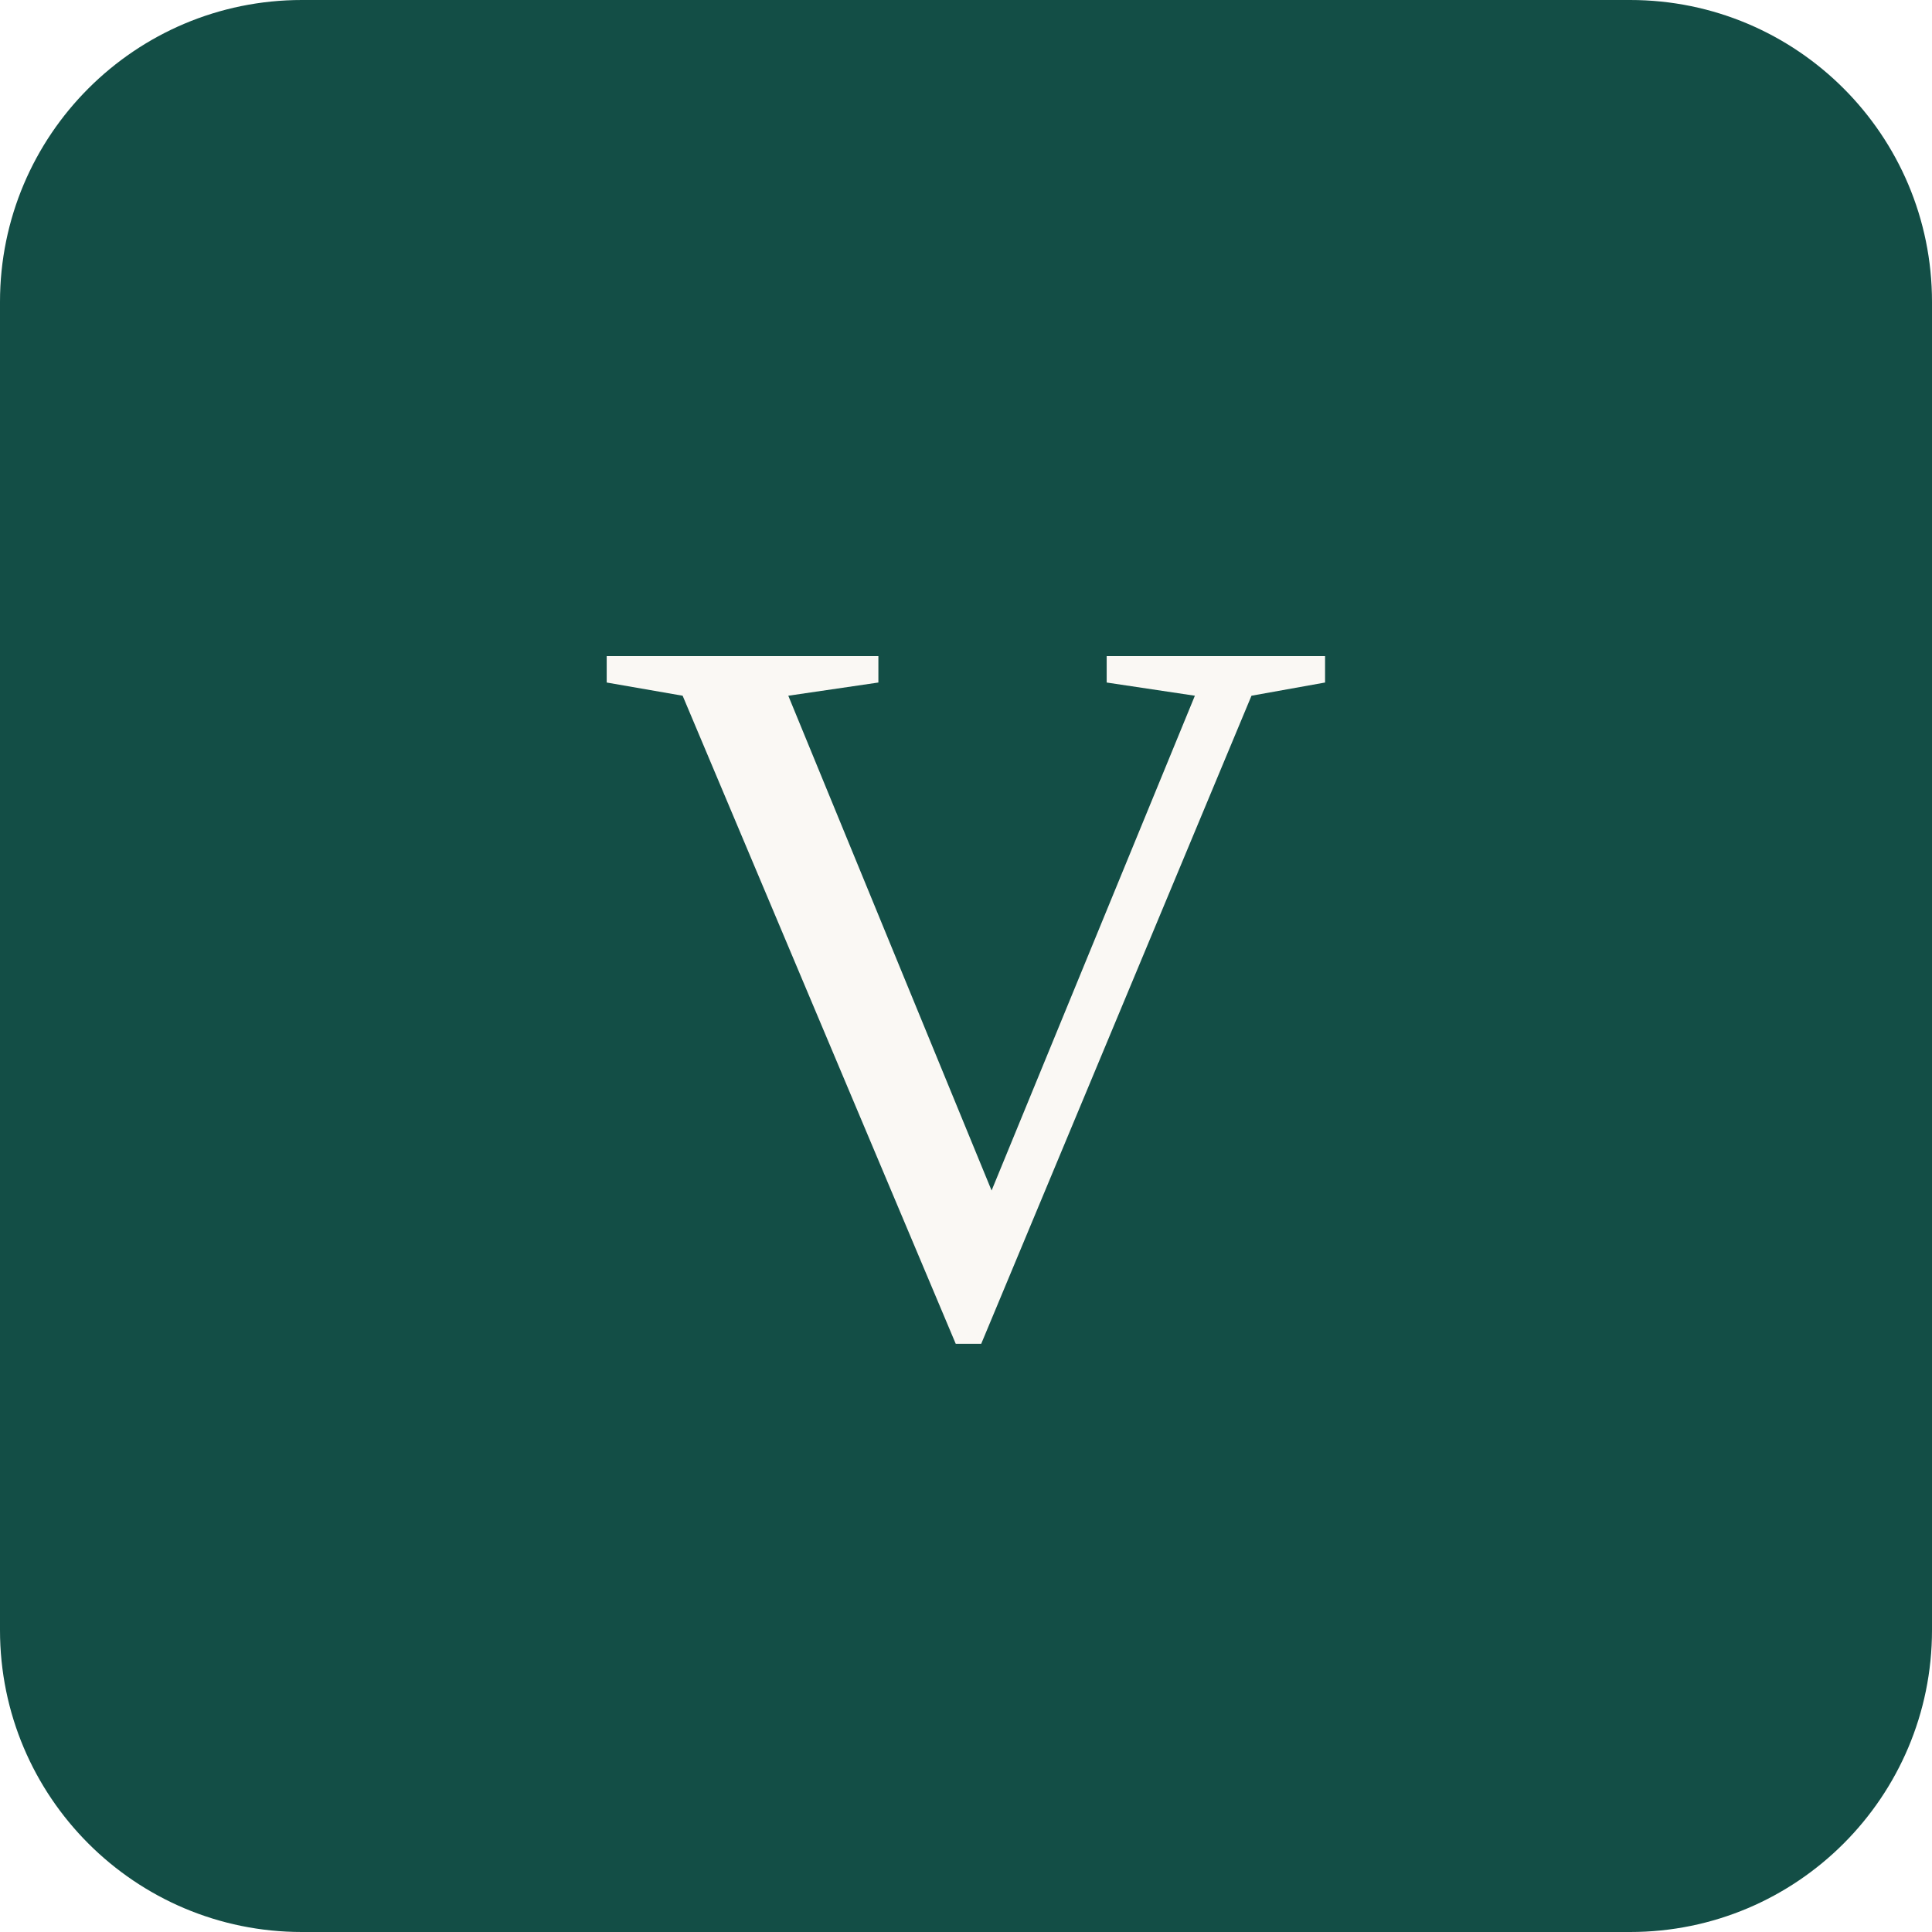
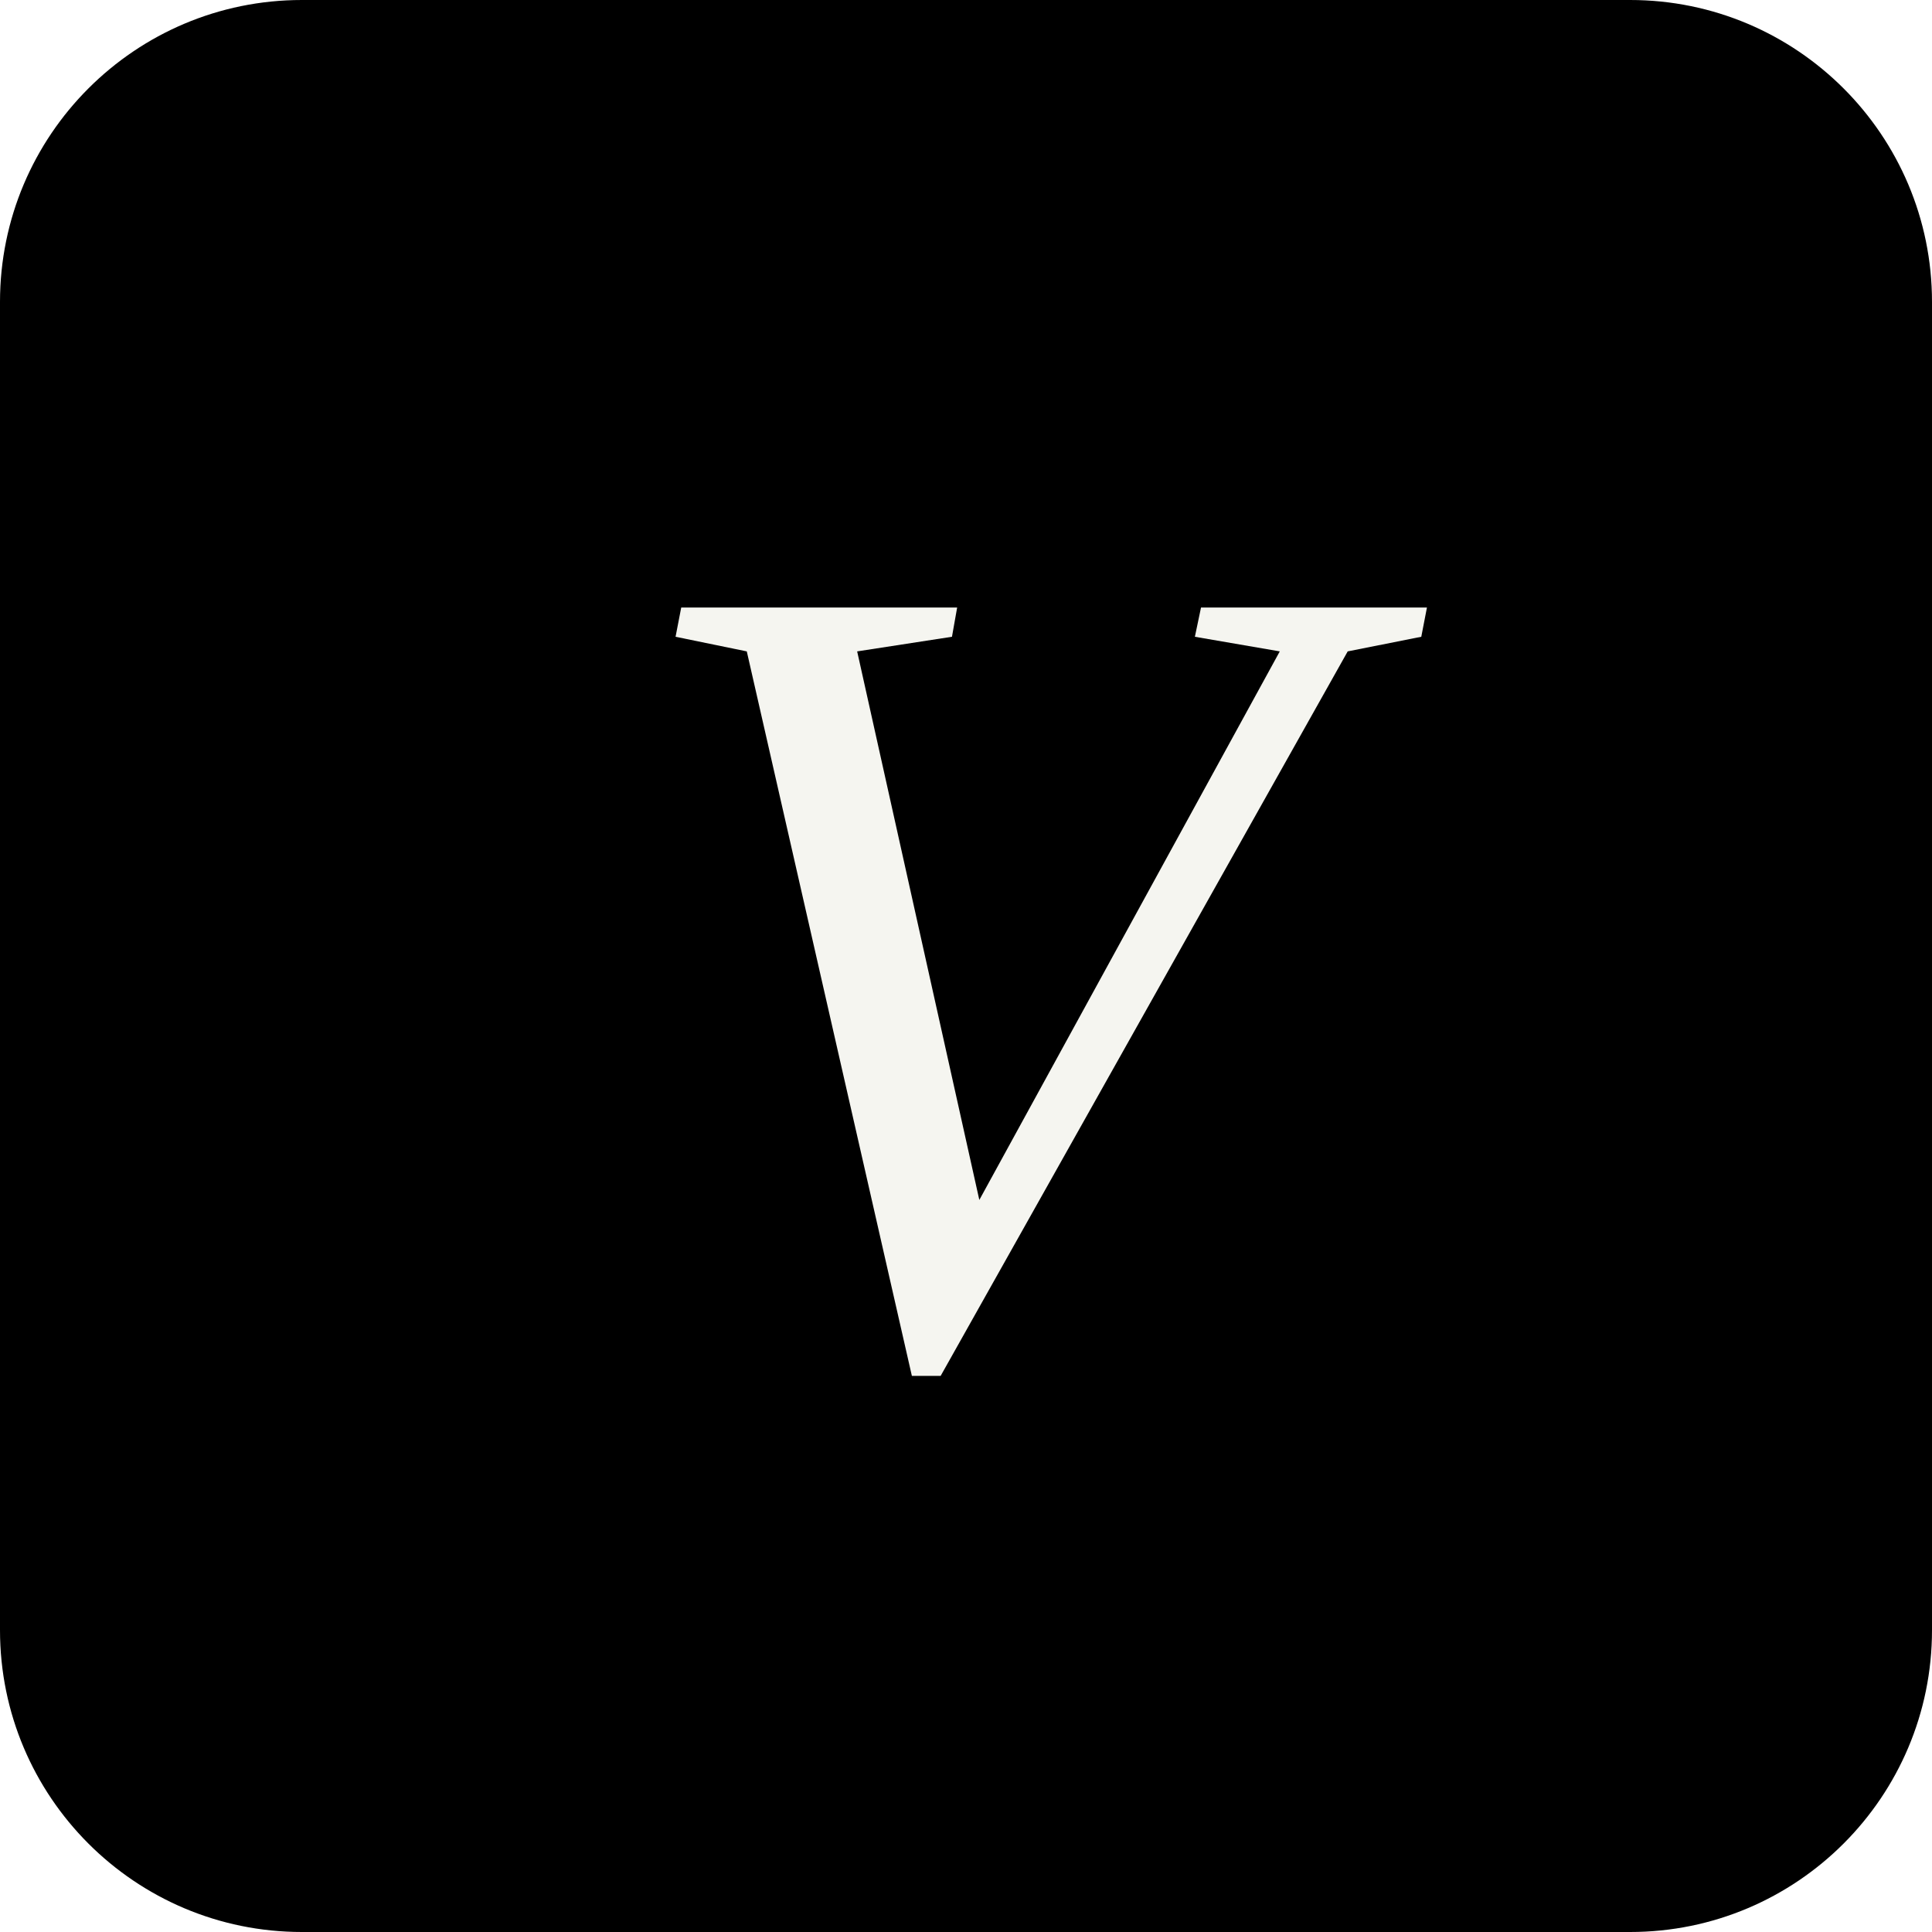
<svg xmlns="http://www.w3.org/2000/svg" viewBox="0 0 64 64">
-   <rect width="64" height="64" rx="10" fill="#134E46" />
-   <text x="32" y="44" text-anchor="middle" font-family="Didot, Bodoni 72, Times New Roman, serif" font-size="34" fill="#FAF8F4">V</text>
+   <rect width="64" height="64" rx="10" fill="#000" />
+   <text x="32" y="45" text-anchor="middle" font-family="Georgia, Times New Roman, serif" font-style="italic" font-size="38" fill="#F5F5F0">V</text>
</svg>
